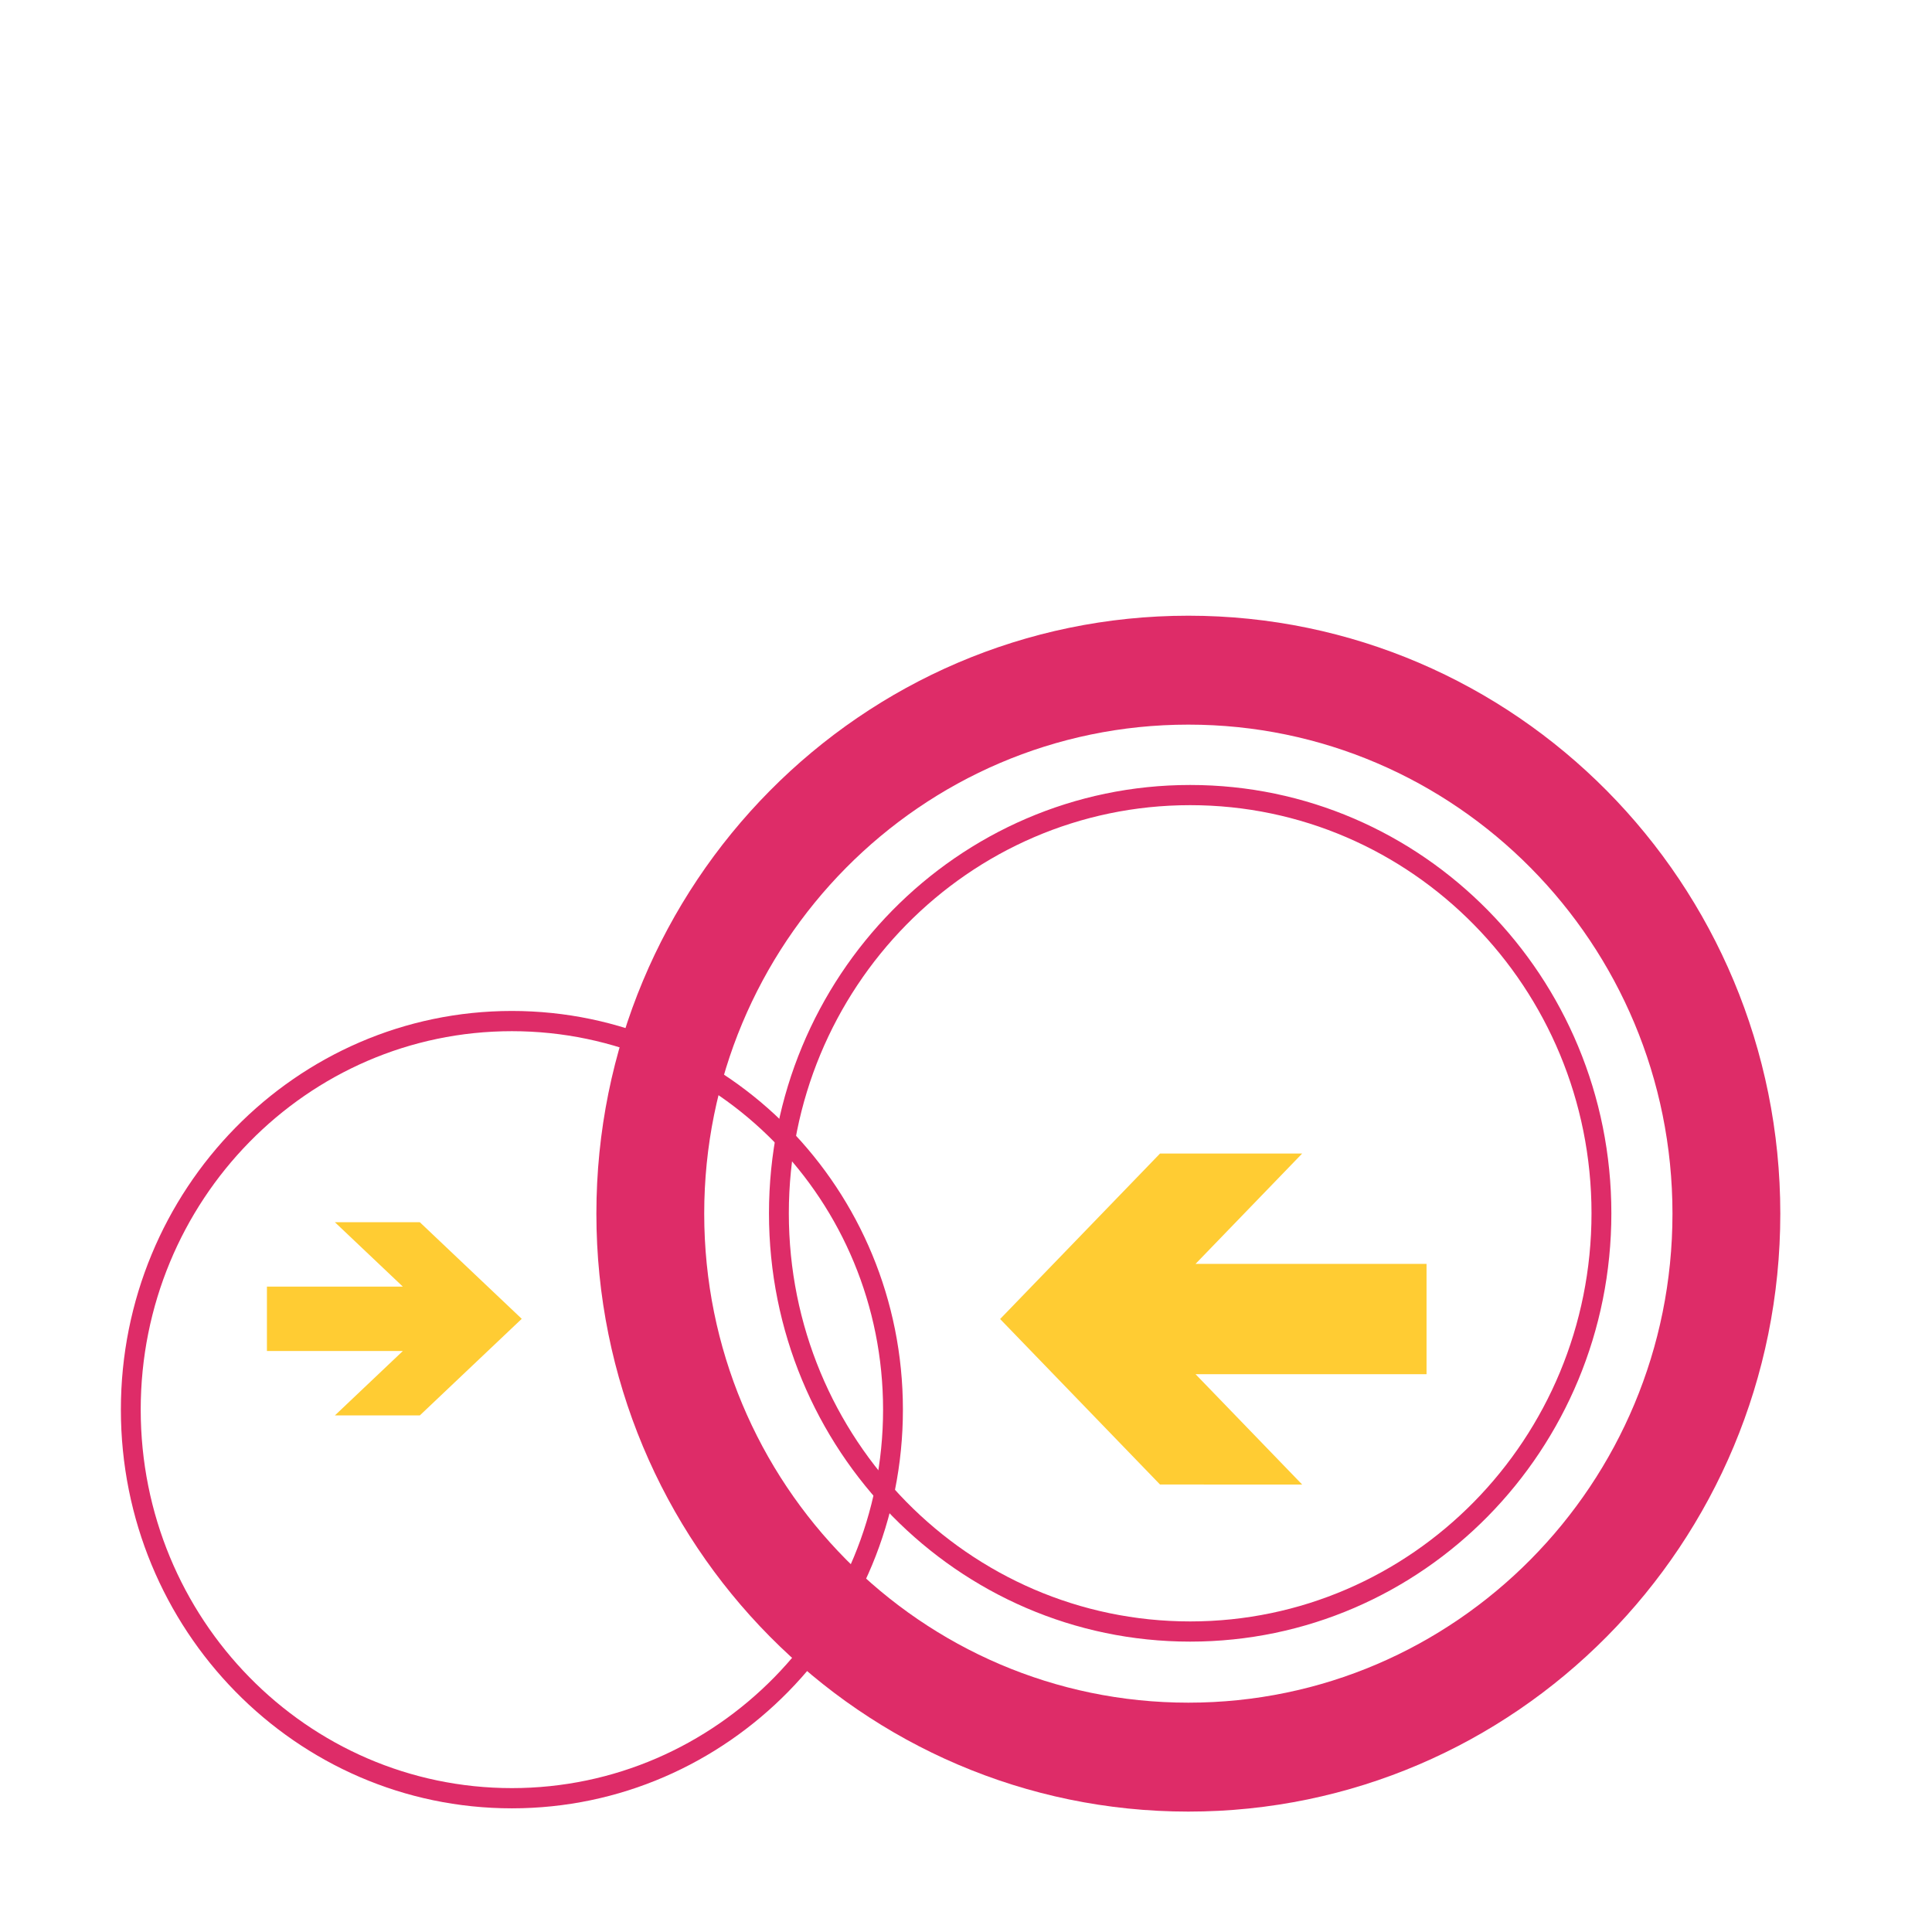
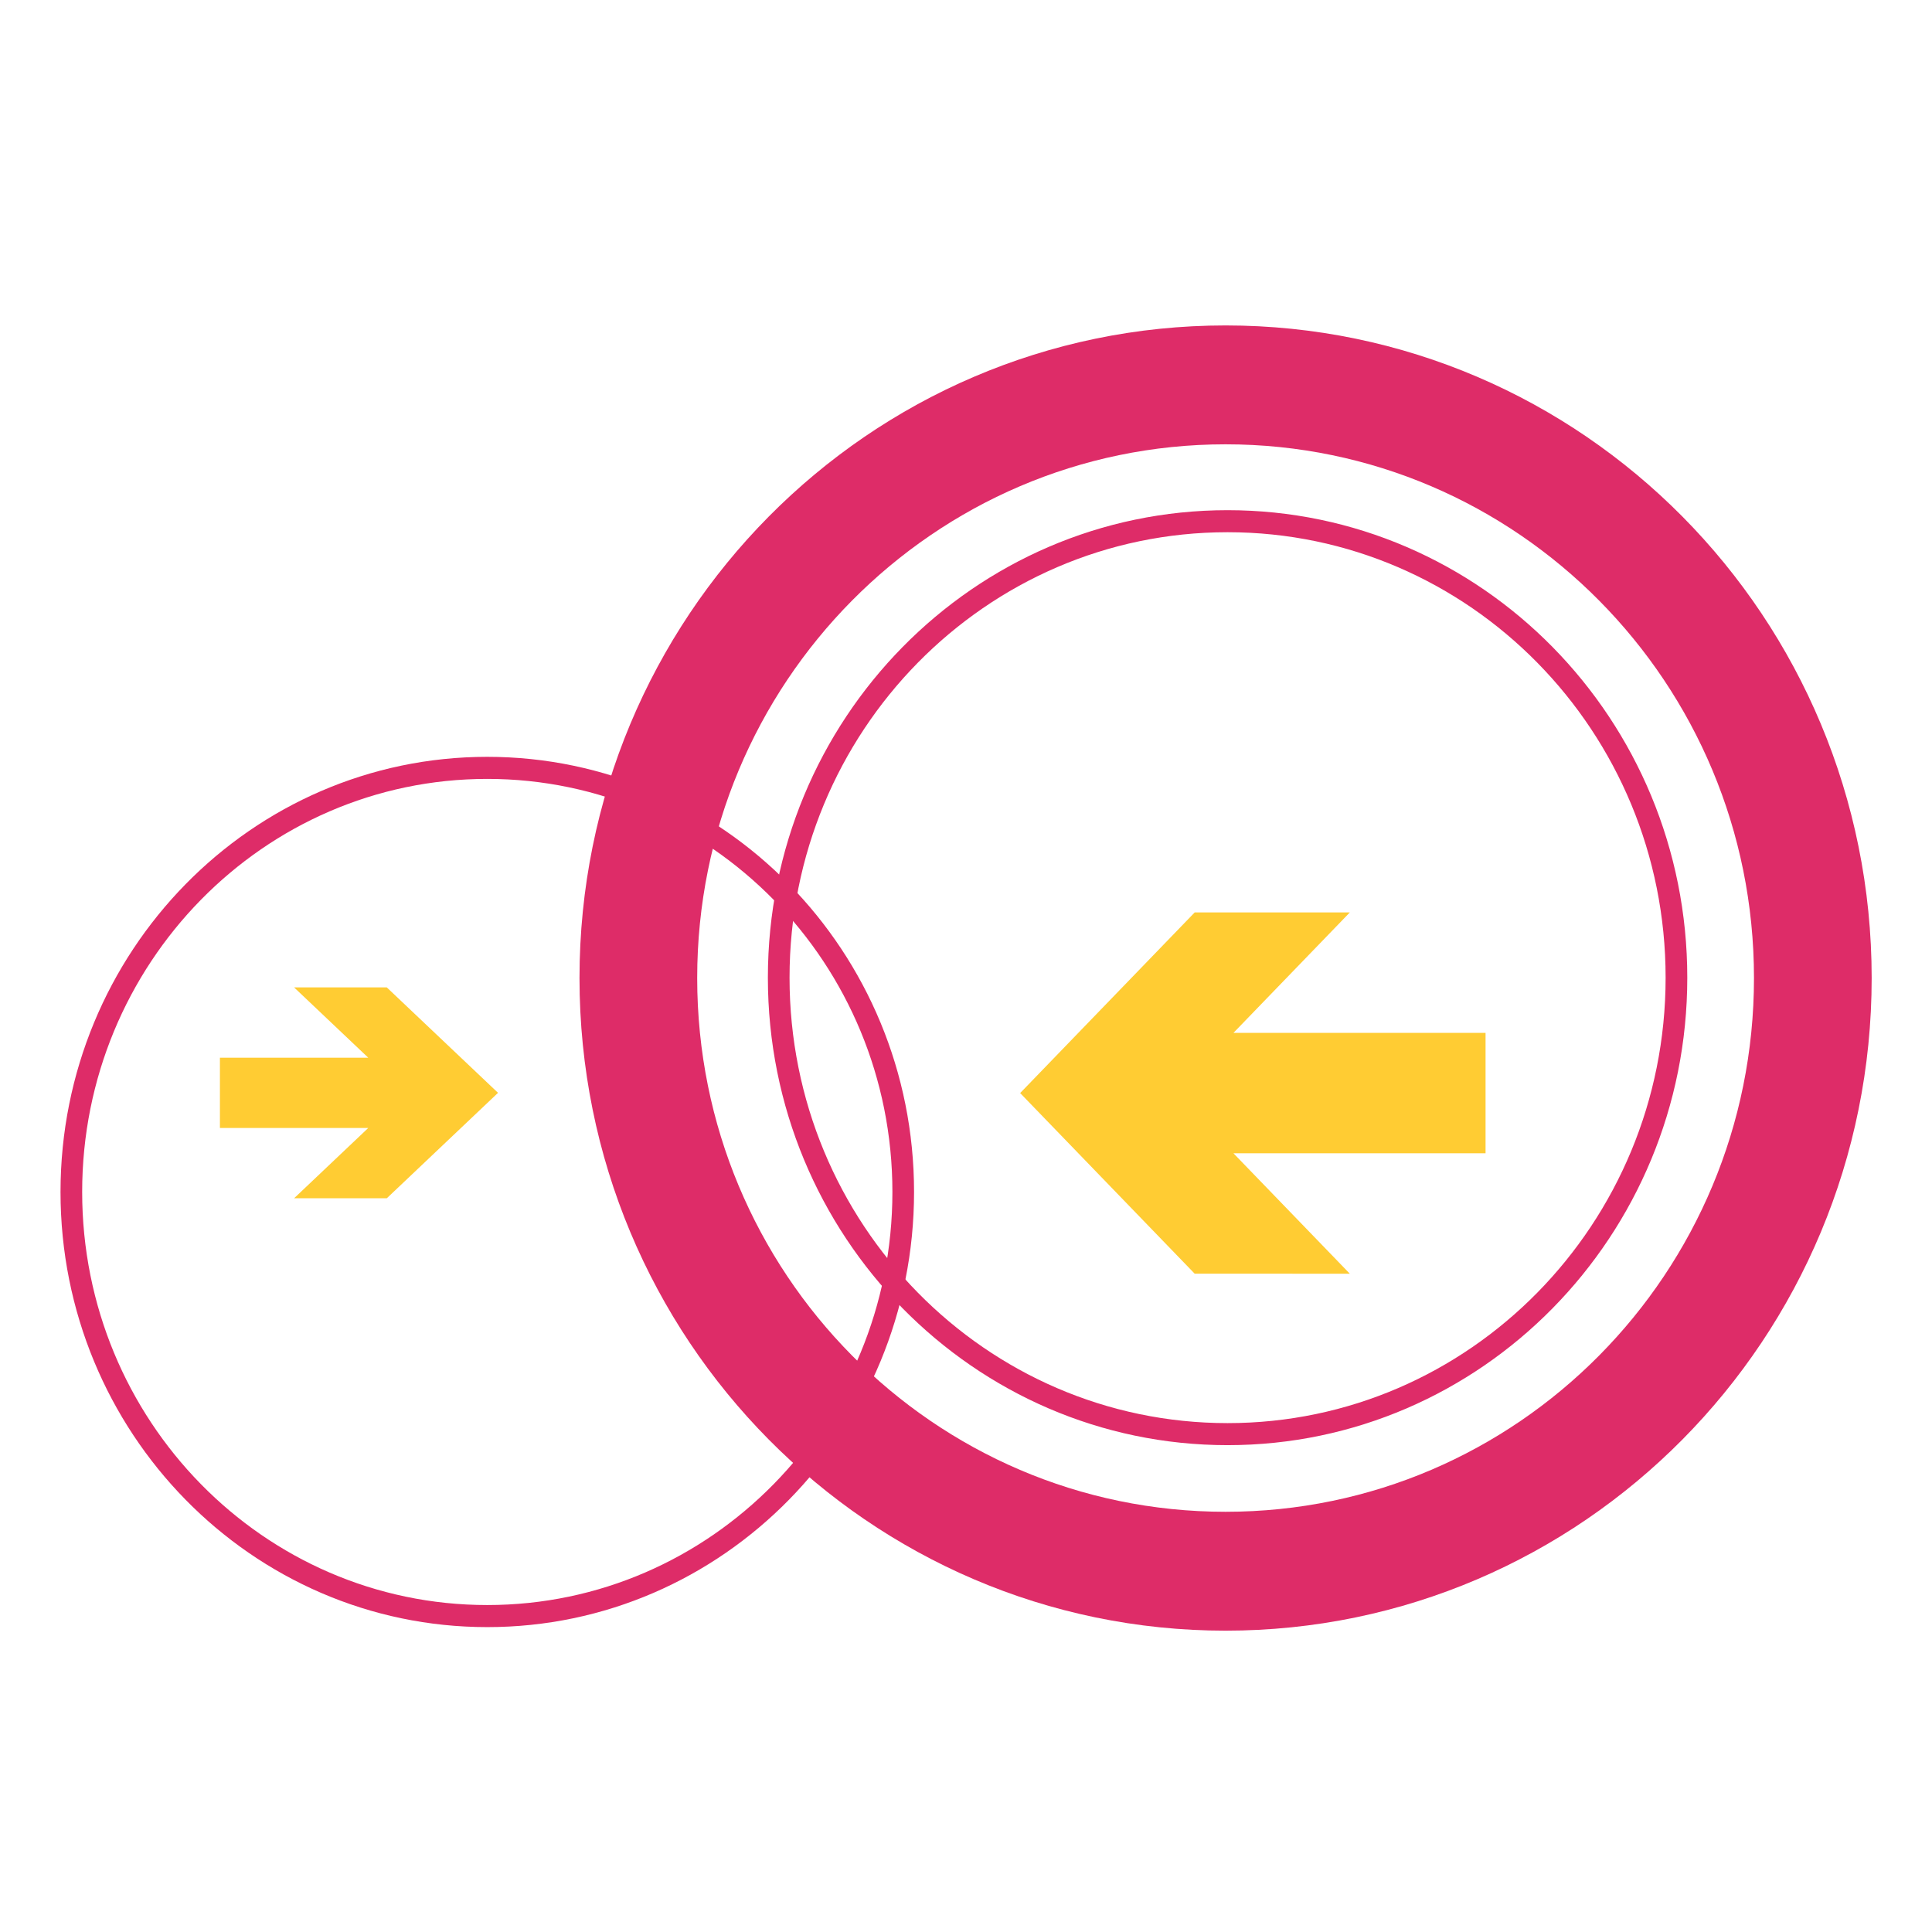
<svg xmlns="http://www.w3.org/2000/svg" version="1.2" width="256" height="256" viewBox="0 0 256 256" preserveAspectRatio="none">
-   <g transform="matrix(1.553 0 0 1.553 -9.955 64.187)">
+   <g transform="matrix(1.695 0 0 1.695 -20.328 24.134)">
    <circle cx="36" cy="54" r="22" transform="matrix(1.478 0 0 1.507 -3.122 -2.435)" stroke="#de2c68" stroke-width="1.145" fill="none" />
    <circle cx="74" cy="44" r="22" transform="matrix(1.595 0 0 1.622 -10.072 -9.178)" stroke="#de2c68" stroke-width="1.062" fill="none" />
    <circle cx="74" cy="44" r="29" transform="matrix(1.583 0 0 1.599 -9.34 -8.136)" stroke="#de2c68" stroke-width="5.812" fill="none" />
-     <path fill="#fc3" d="M42.23 62.951h-7.247l5.797 5.495h-11.595v5.495h11.595l-5.797 5.495h7.247l8.696-8.243z" />
-     <path fill="#fc3" d="M117.514 85.333l-9.096-9.414h19.707v-9.414h-19.707l9.096-9.414h-12.128l-13.644 14.12 13.644 14.12z" />
+     <path d="M42.23 62.951h-7.247l5.797 5.495h-11.595v5.495h11.595l-5.797 5.495h7.247l8.696-8.243z" fill="#fc3" />
+     <path d="M117.514 85.333l-9.096-9.414h19.707v-9.414h-19.707l9.096-9.414h-12.128l-13.644 14.12 13.644 14.12z" fill="#fc3" />
  </g>
</svg>
